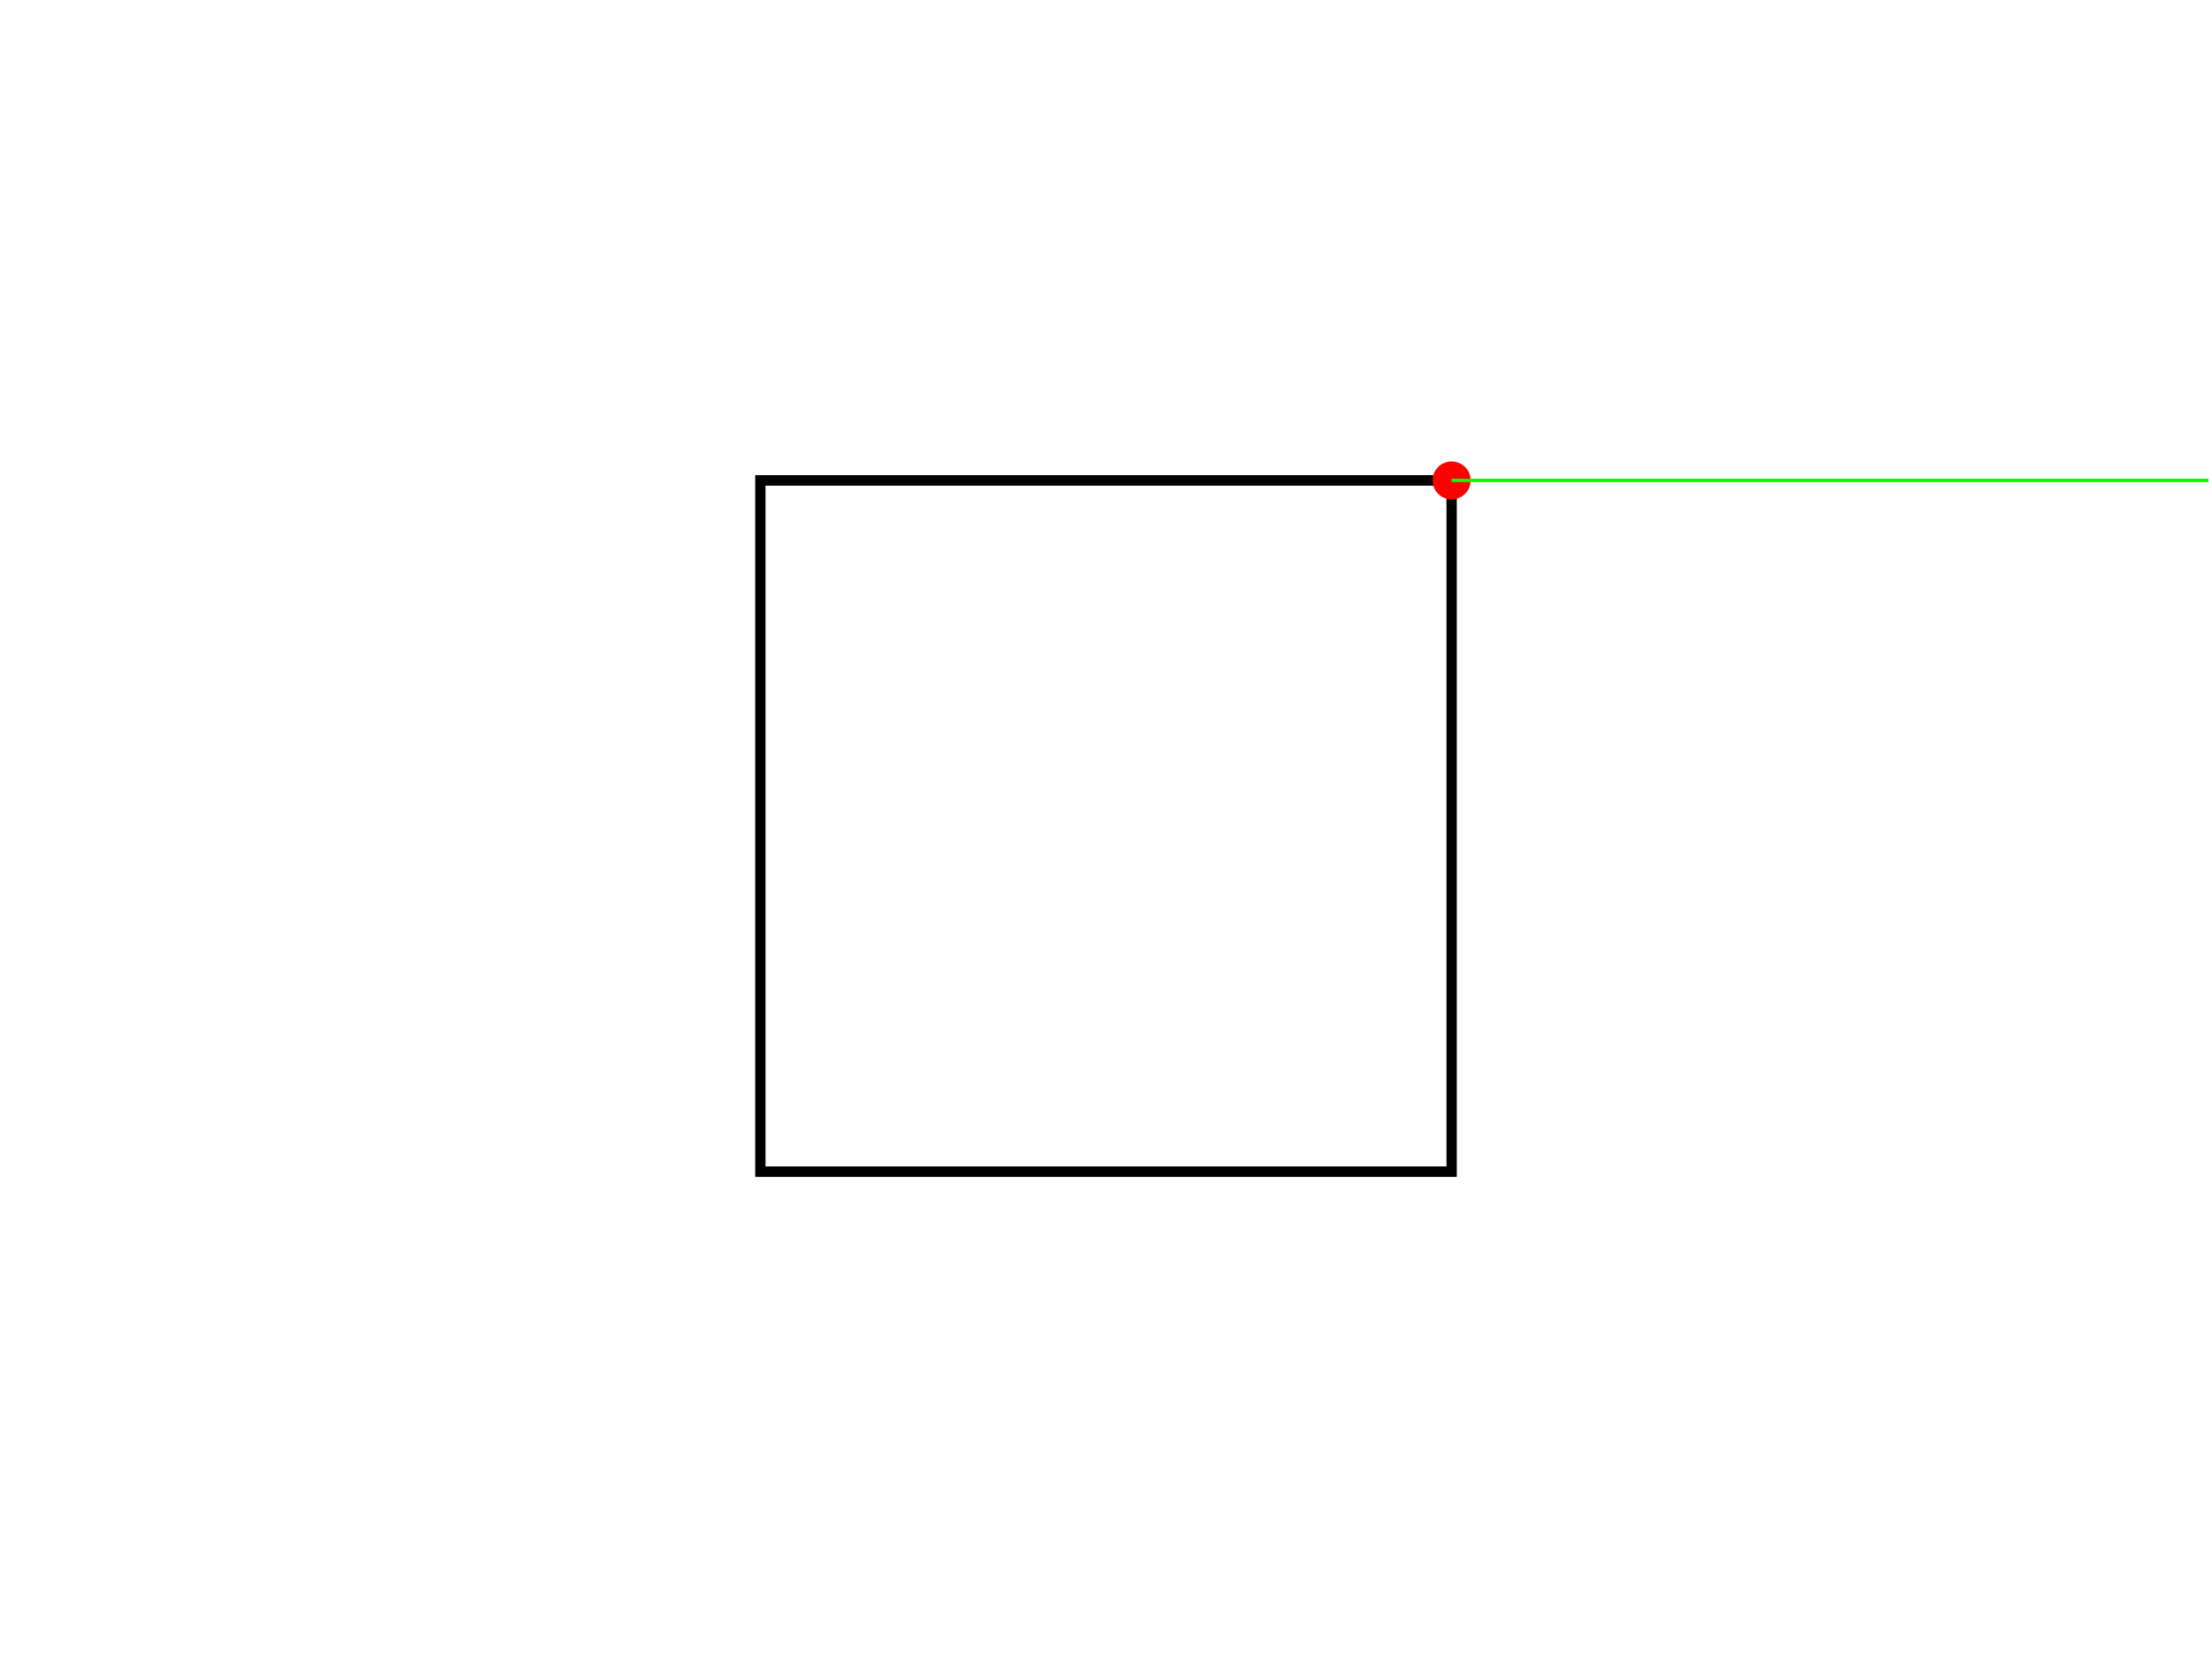
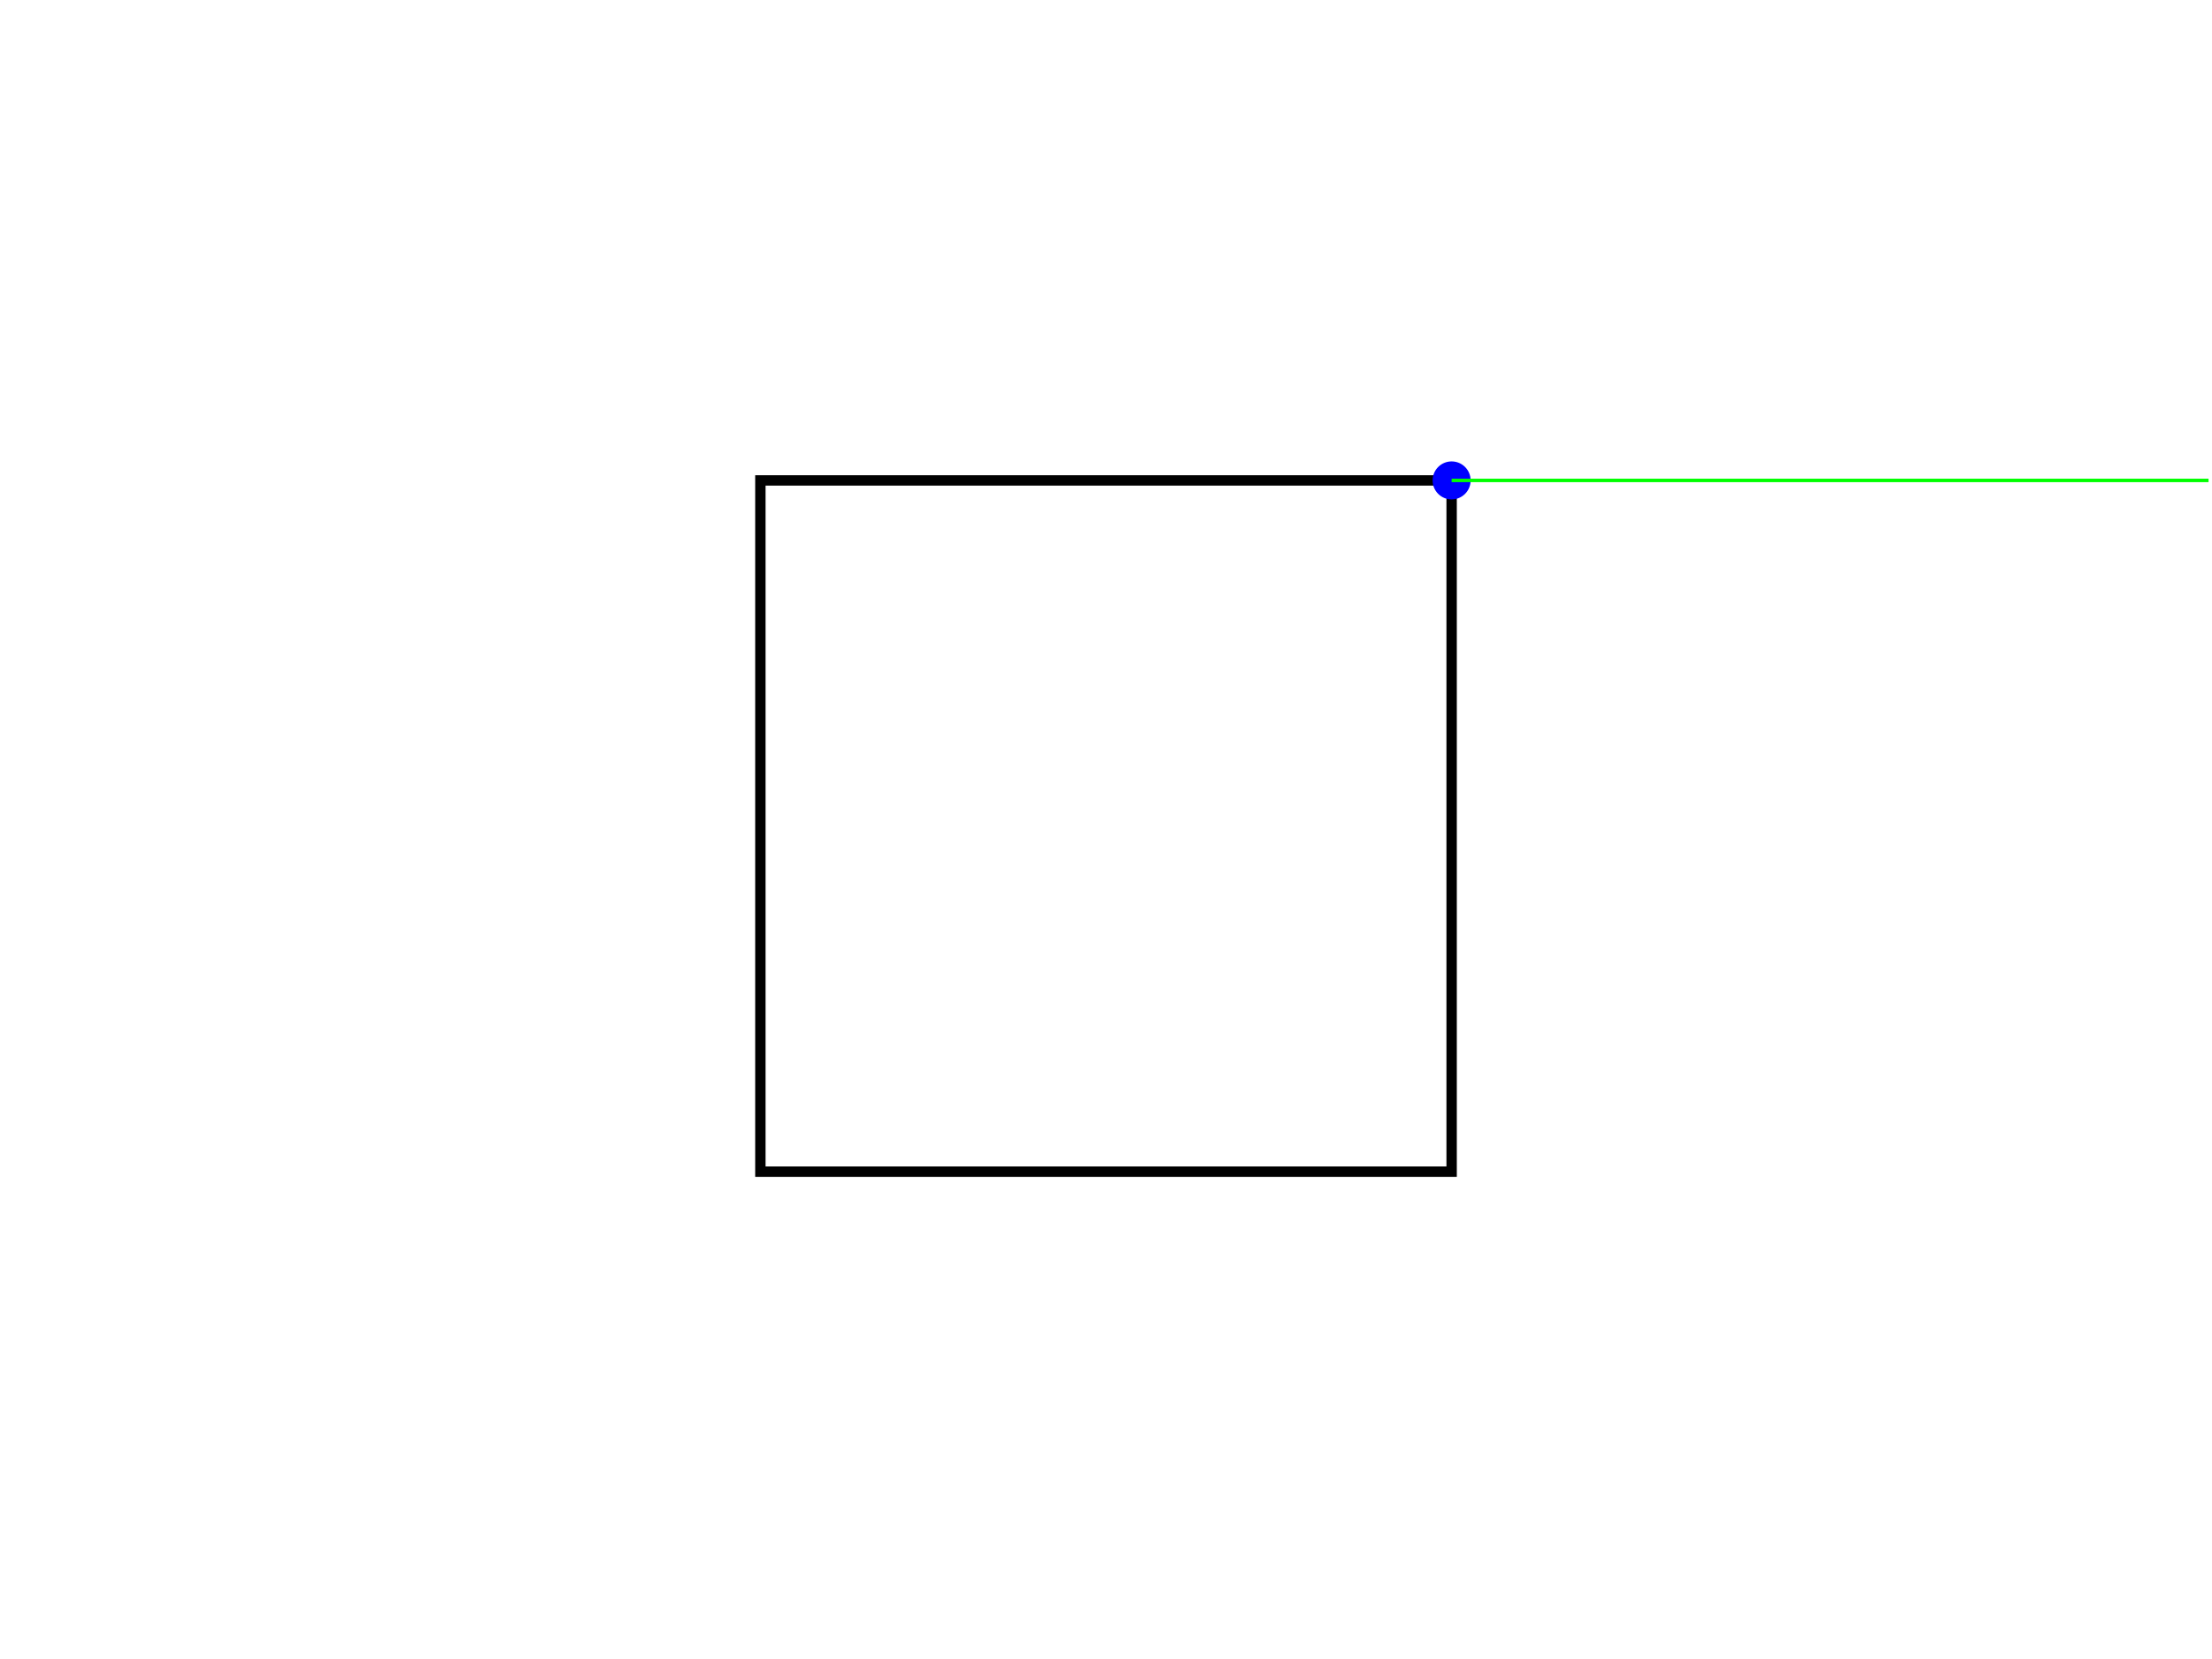
<svg xmlns="http://www.w3.org/2000/svg" version="1.1" width="640" height="480">
  <rect x="0" y="0" width="640" height="480" stroke="#ffffff" fill="#ffffff" />
  <polygon points=" 220,339 220,139 420,139 420,339 " stroke-width="3" stroke="#000000" fill="none" />
-   <circle cx="420" cy="139" r="5" stroke="#ff0000" fill="#ff0000" />
+   <circle cx="420" cy="139" r="5" stroke="#0000ff" fill="#0000ff" />
  <line x1="420" y1="139" x2="639" y2="139" stroke-width="1" stroke="#00ff00" fill="none" />
</svg>
